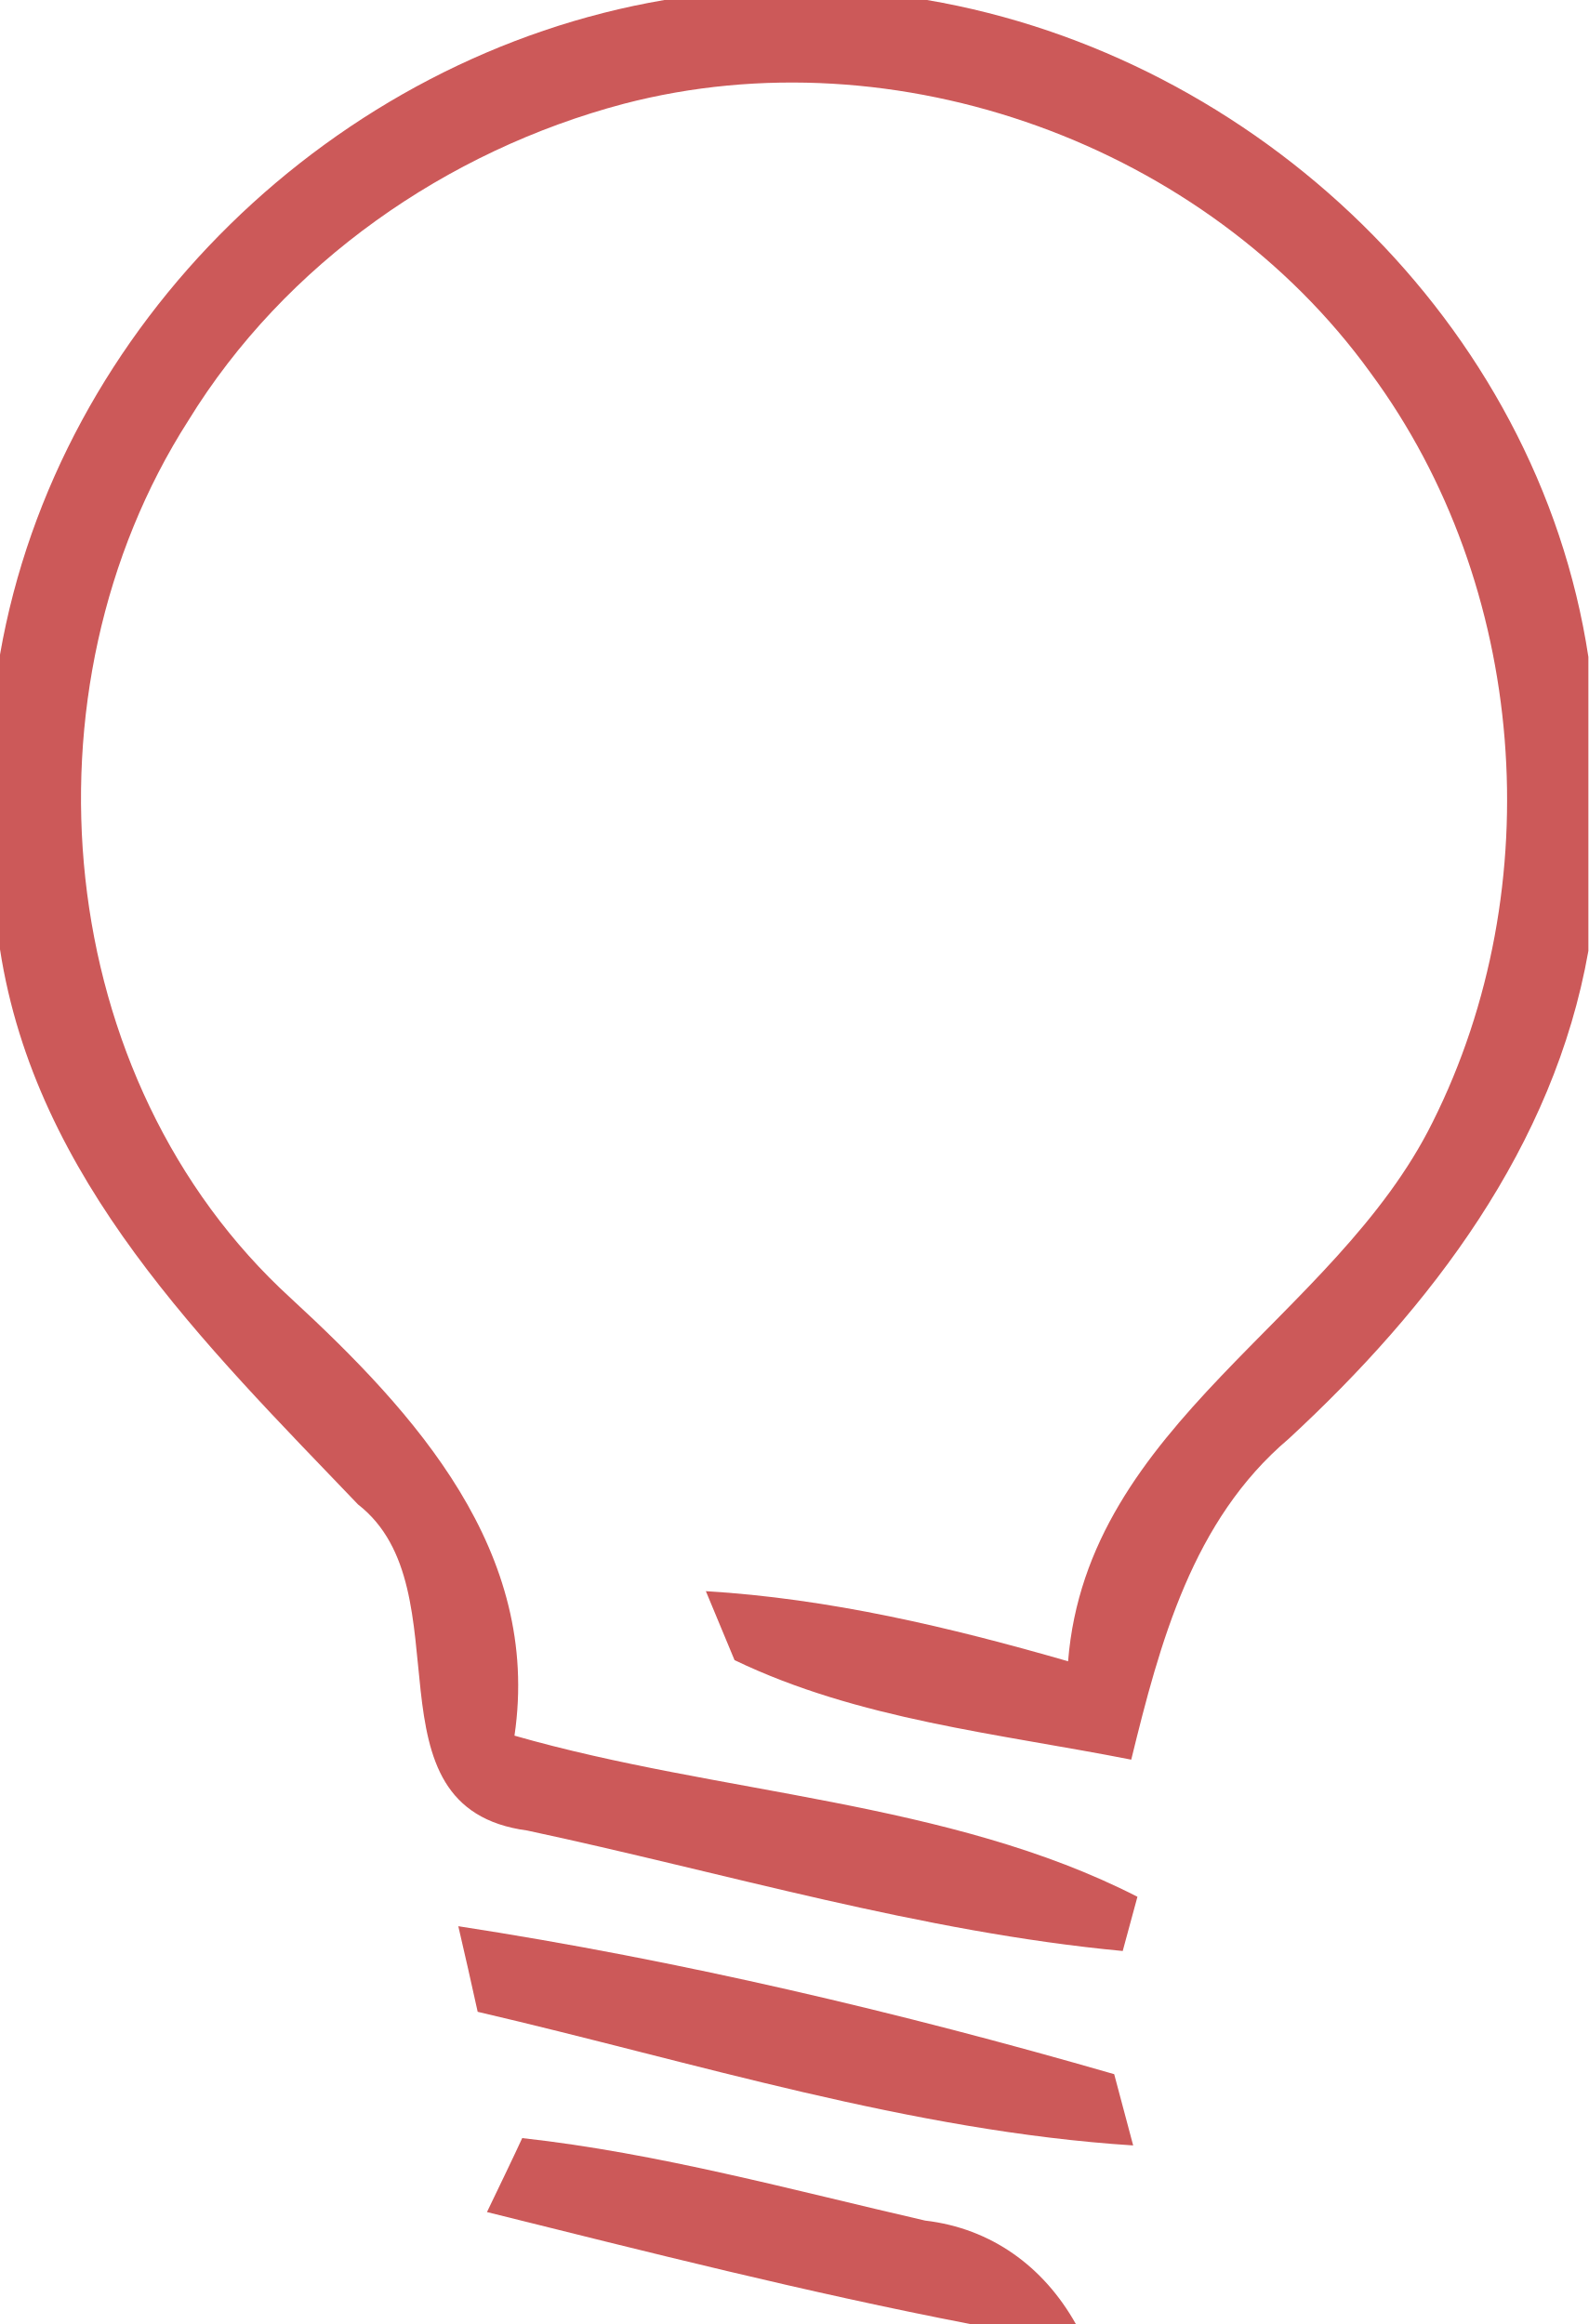
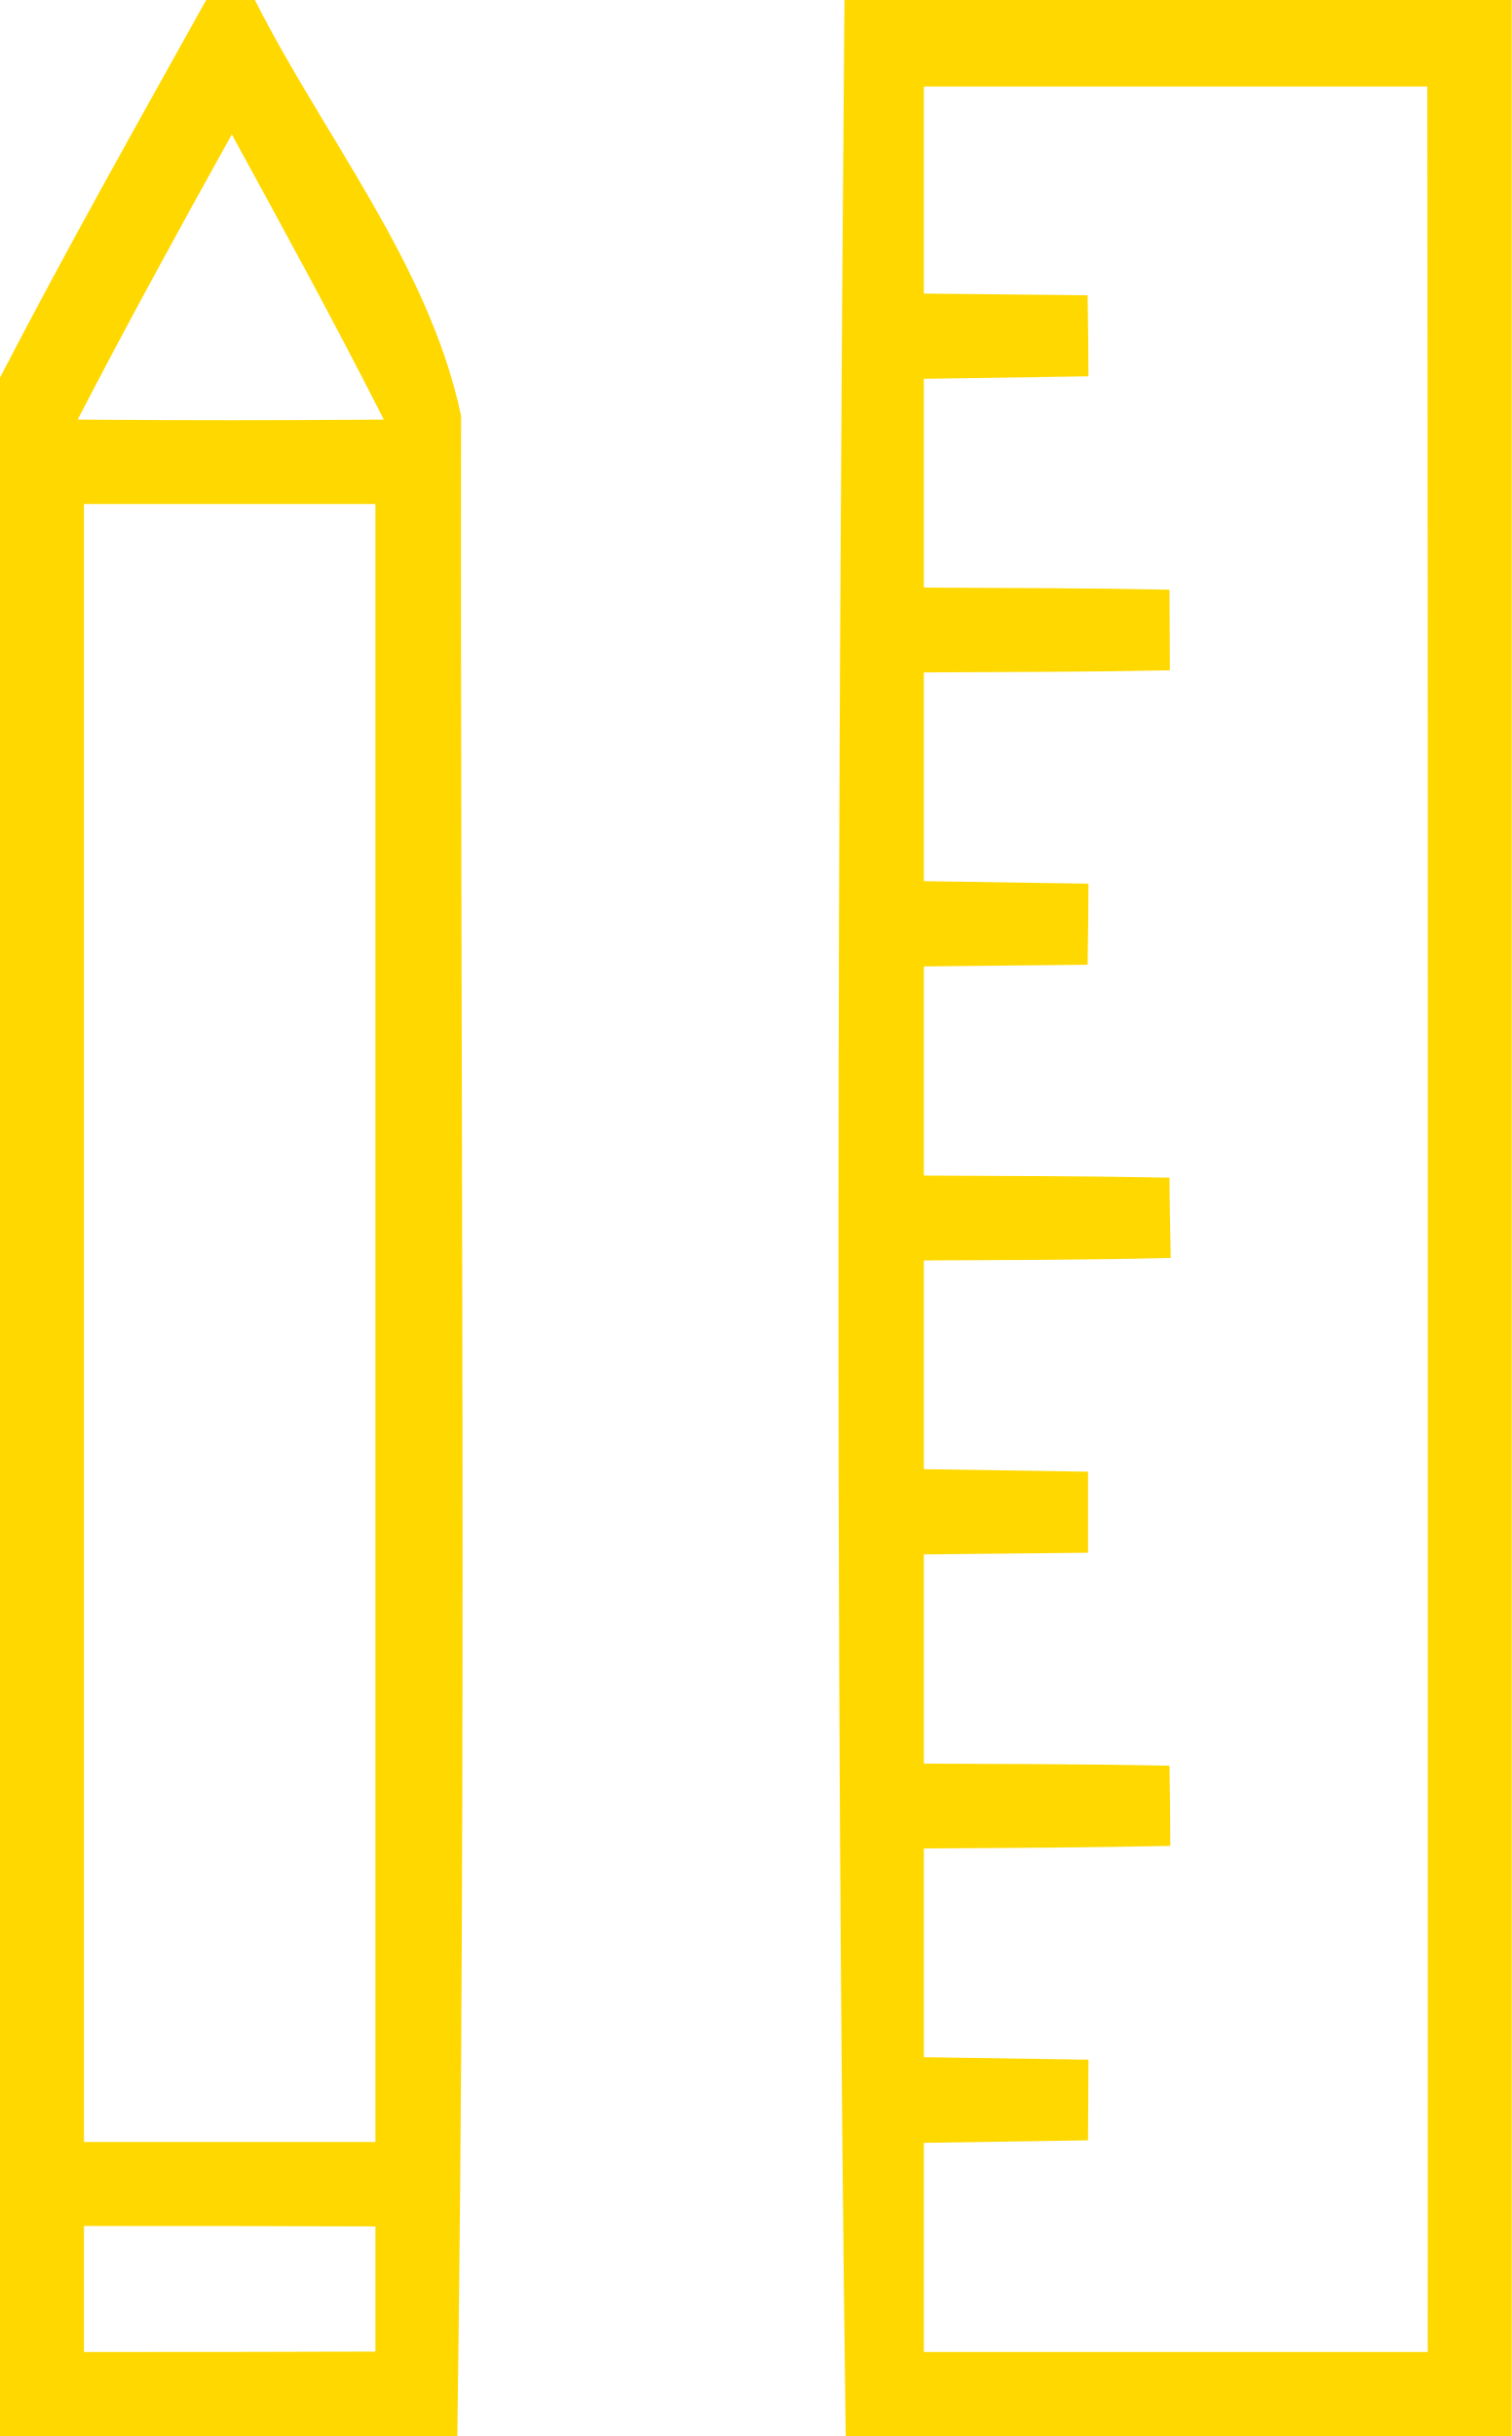
- <svg xmlns="http://www.w3.org/2000/svg" width="41pt" height="60pt" viewBox="0 0 41 60" version="1.1">
-   <g id="#c33a3ad7">
-     <path fill="#c33a3a" opacity="0.84" d=" M 17.15 0.00 L 23.93 0.00 C 32.43 1.45 39.69 8.34 41.00 16.96 L 41.00 24.55 C 40.11 29.60 36.94 33.75 33.26 37.15 C 30.78 39.25 29.94 42.41 29.20 45.43 C 25.75 44.75 22.16 44.40 18.96 42.86 L 18.22 41.08 C 21.40 41.27 24.52 42.01 27.57 42.89 C 28.06 36.75 34.46 34.06 36.98 28.97 C 40.02 22.90 39.43 15.12 35.38 9.63 C 31.13 3.74 23.15 0.84 16.10 2.68 C 11.53 3.89 7.35 6.80 4.86 10.86 C 0.42 17.80 1.33 27.88 7.51 33.52 C 10.72 36.48 13.98 40.06 13.28 44.81 C 18.57 46.33 24.50 46.48 29.36 48.97 L 28.98 50.37 C 23.77 49.88 18.71 48.35 13.61 47.26 C 9.27 46.68 12.07 41.04 9.24 38.84 C 5.28 34.70 0.92 30.46 0.00 24.51 L 0.00 16.90 C 1.49 8.36 8.64 1.45 17.15 0.00 Z" />
-     <path fill="#c33a3a" opacity="0.84" d=" M 11.83 49.73 C 17.54 50.61 23.22 51.95 28.76 53.55 C 28.88 54.01 29.13 54.93 29.25 55.39 C 23.49 55.02 17.92 53.24 12.33 51.94 C 12.21 51.39 11.96 50.28 11.83 49.73 Z" />
-     <path fill="#c33a3a" opacity="0.84" d=" M 13.48 55.20 C 17.00 55.59 20.44 56.54 23.88 57.33 C 25.59 57.53 26.94 58.52 27.77 60.00 L 25.04 60.00 C 20.85 59.19 16.71 58.14 12.57 57.11 C 12.80 56.63 13.26 55.68 13.48 55.20 Z" />
+ <svg xmlns="http://www.w3.org/2000/svg" width="36pt" height="58pt" viewBox="0 0 36 58" version="1.1">
+   <g id="#ffd800ff">
+     <path fill="#ffd800" opacity="1.00" d=" M 4.91 0.00 L 6.07 0.00 C 7.72 3.27 10.22 6.30 10.98 9.90 C 10.96 25.93 11.12 41.97 10.89 58.00 L 0.00 58.00 L 0.00 8.99 C 1.57 5.96 3.25 2.98 4.91 0.00 M 1.85 9.99 C 4.28 10.01 6.71 10.01 9.14 9.99 C 7.98 7.70 6.75 5.45 5.52 3.20 C 4.27 5.45 3.03 7.71 1.85 9.99 M 2.00 12.00 C 2.00 25.00 2.00 38.00 2.00 51.00 C 4.31 51.00 6.63 51.00 8.94 51.00 C 8.94 38.00 8.94 25.00 8.94 12.00 C 6.63 12.00 4.31 12.00 2.00 12.00 M 2.00 53.00 C 2.00 53.75 2.00 55.25 2.00 56.00 C 4.31 56.00 6.63 56.00 8.94 55.99 C 8.94 55.25 8.94 53.75 8.94 53.01 C 6.63 53.00 4.31 53.00 2.00 53.00 Z" />
+     <path fill="#ffd800" opacity="1.00" d=" M 20.11 0.00 L 36.00 0.00 L 36.00 58.00 L 20.14 58.00 C 19.88 38.67 19.95 19.33 20.11 0.00 M 22.00 2.06 C 22.00 3.70 22.00 5.34 22.00 6.99 C 23.30 7.00 24.60 7.02 25.90 7.03 C 25.91 7.51 25.92 8.48 25.92 8.96 C 24.61 8.98 23.31 9.00 22.00 9.02 C 22.00 10.67 22.00 12.33 22.00 13.99 C 23.95 14.00 25.90 14.00 27.85 14.04 C 27.85 14.52 27.86 15.48 27.86 15.96 C 25.91 16.00 23.96 16.00 22.00 16.01 C 22.00 17.67 22.00 19.32 22.00 20.98 C 23.31 21.00 24.62 21.02 25.92 21.04 C 25.92 21.52 25.91 22.49 25.90 22.97 C 24.60 22.98 23.30 23.00 22.00 23.01 C 22.00 24.67 22.00 26.33 22.00 27.99 C 23.95 28.00 25.90 28.00 27.85 28.04 C 27.85 28.51 27.87 29.47 27.88 29.95 C 25.92 30.00 23.96 30.00 22.00 30.01 C 22.00 31.67 22.00 33.33 22.00 34.98 C 23.30 35.00 24.61 35.02 25.91 35.04 C 25.91 35.52 25.91 36.48 25.91 36.97 C 24.60 36.98 23.30 37.00 22.00 37.01 C 22.00 38.67 22.00 40.33 22.00 41.99 C 23.95 42.00 25.90 42.00 27.85 42.04 C 27.86 42.52 27.87 43.47 27.87 43.95 C 25.92 43.99 23.96 44.00 22.00 44.01 C 22.00 45.67 22.00 47.33 22.00 48.98 C 23.30 49.00 24.61 49.02 25.92 49.04 C 25.92 49.52 25.91 50.48 25.91 50.96 C 24.61 50.98 23.30 51.00 22.00 51.02 C 22.00 52.68 22.00 54.34 22.00 56.00 C 26.00 56.00 30.00 56.00 34.00 56.00 C 34.00 38.02 34.01 20.04 33.99 2.06 C 30.00 2.06 26.00 2.06 22.00 2.06 Z" />
  </g>
</svg>
